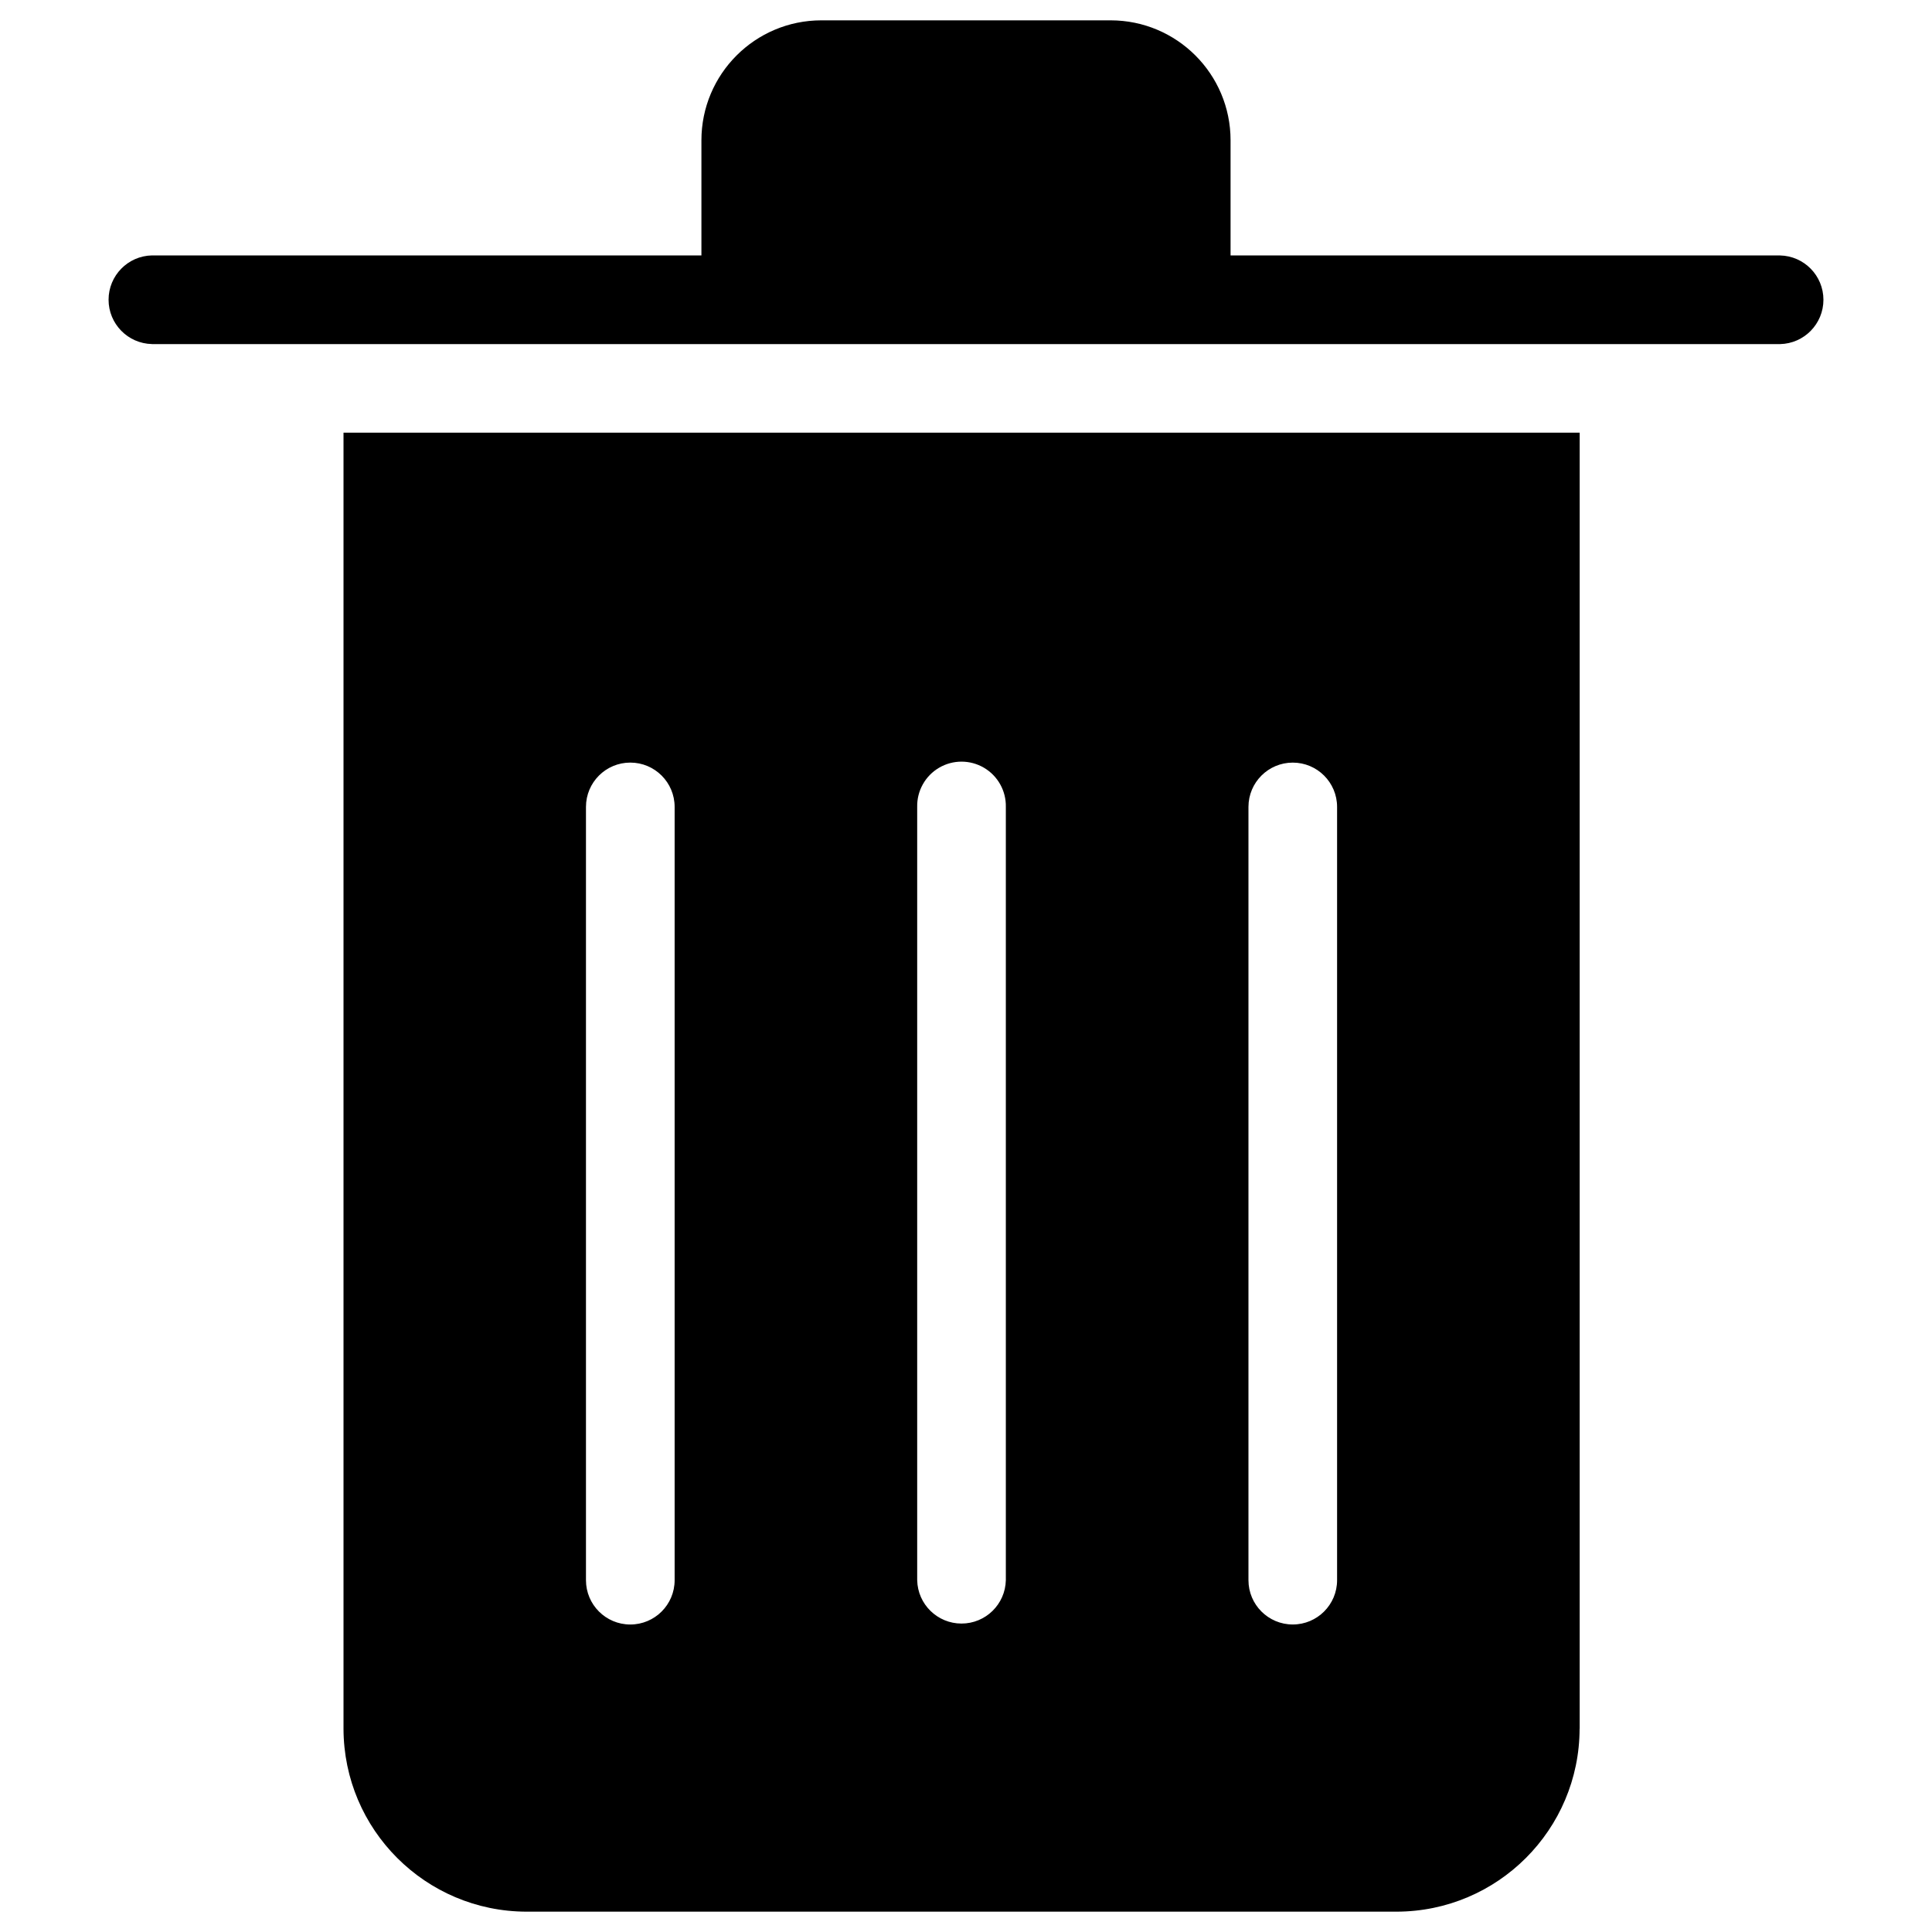
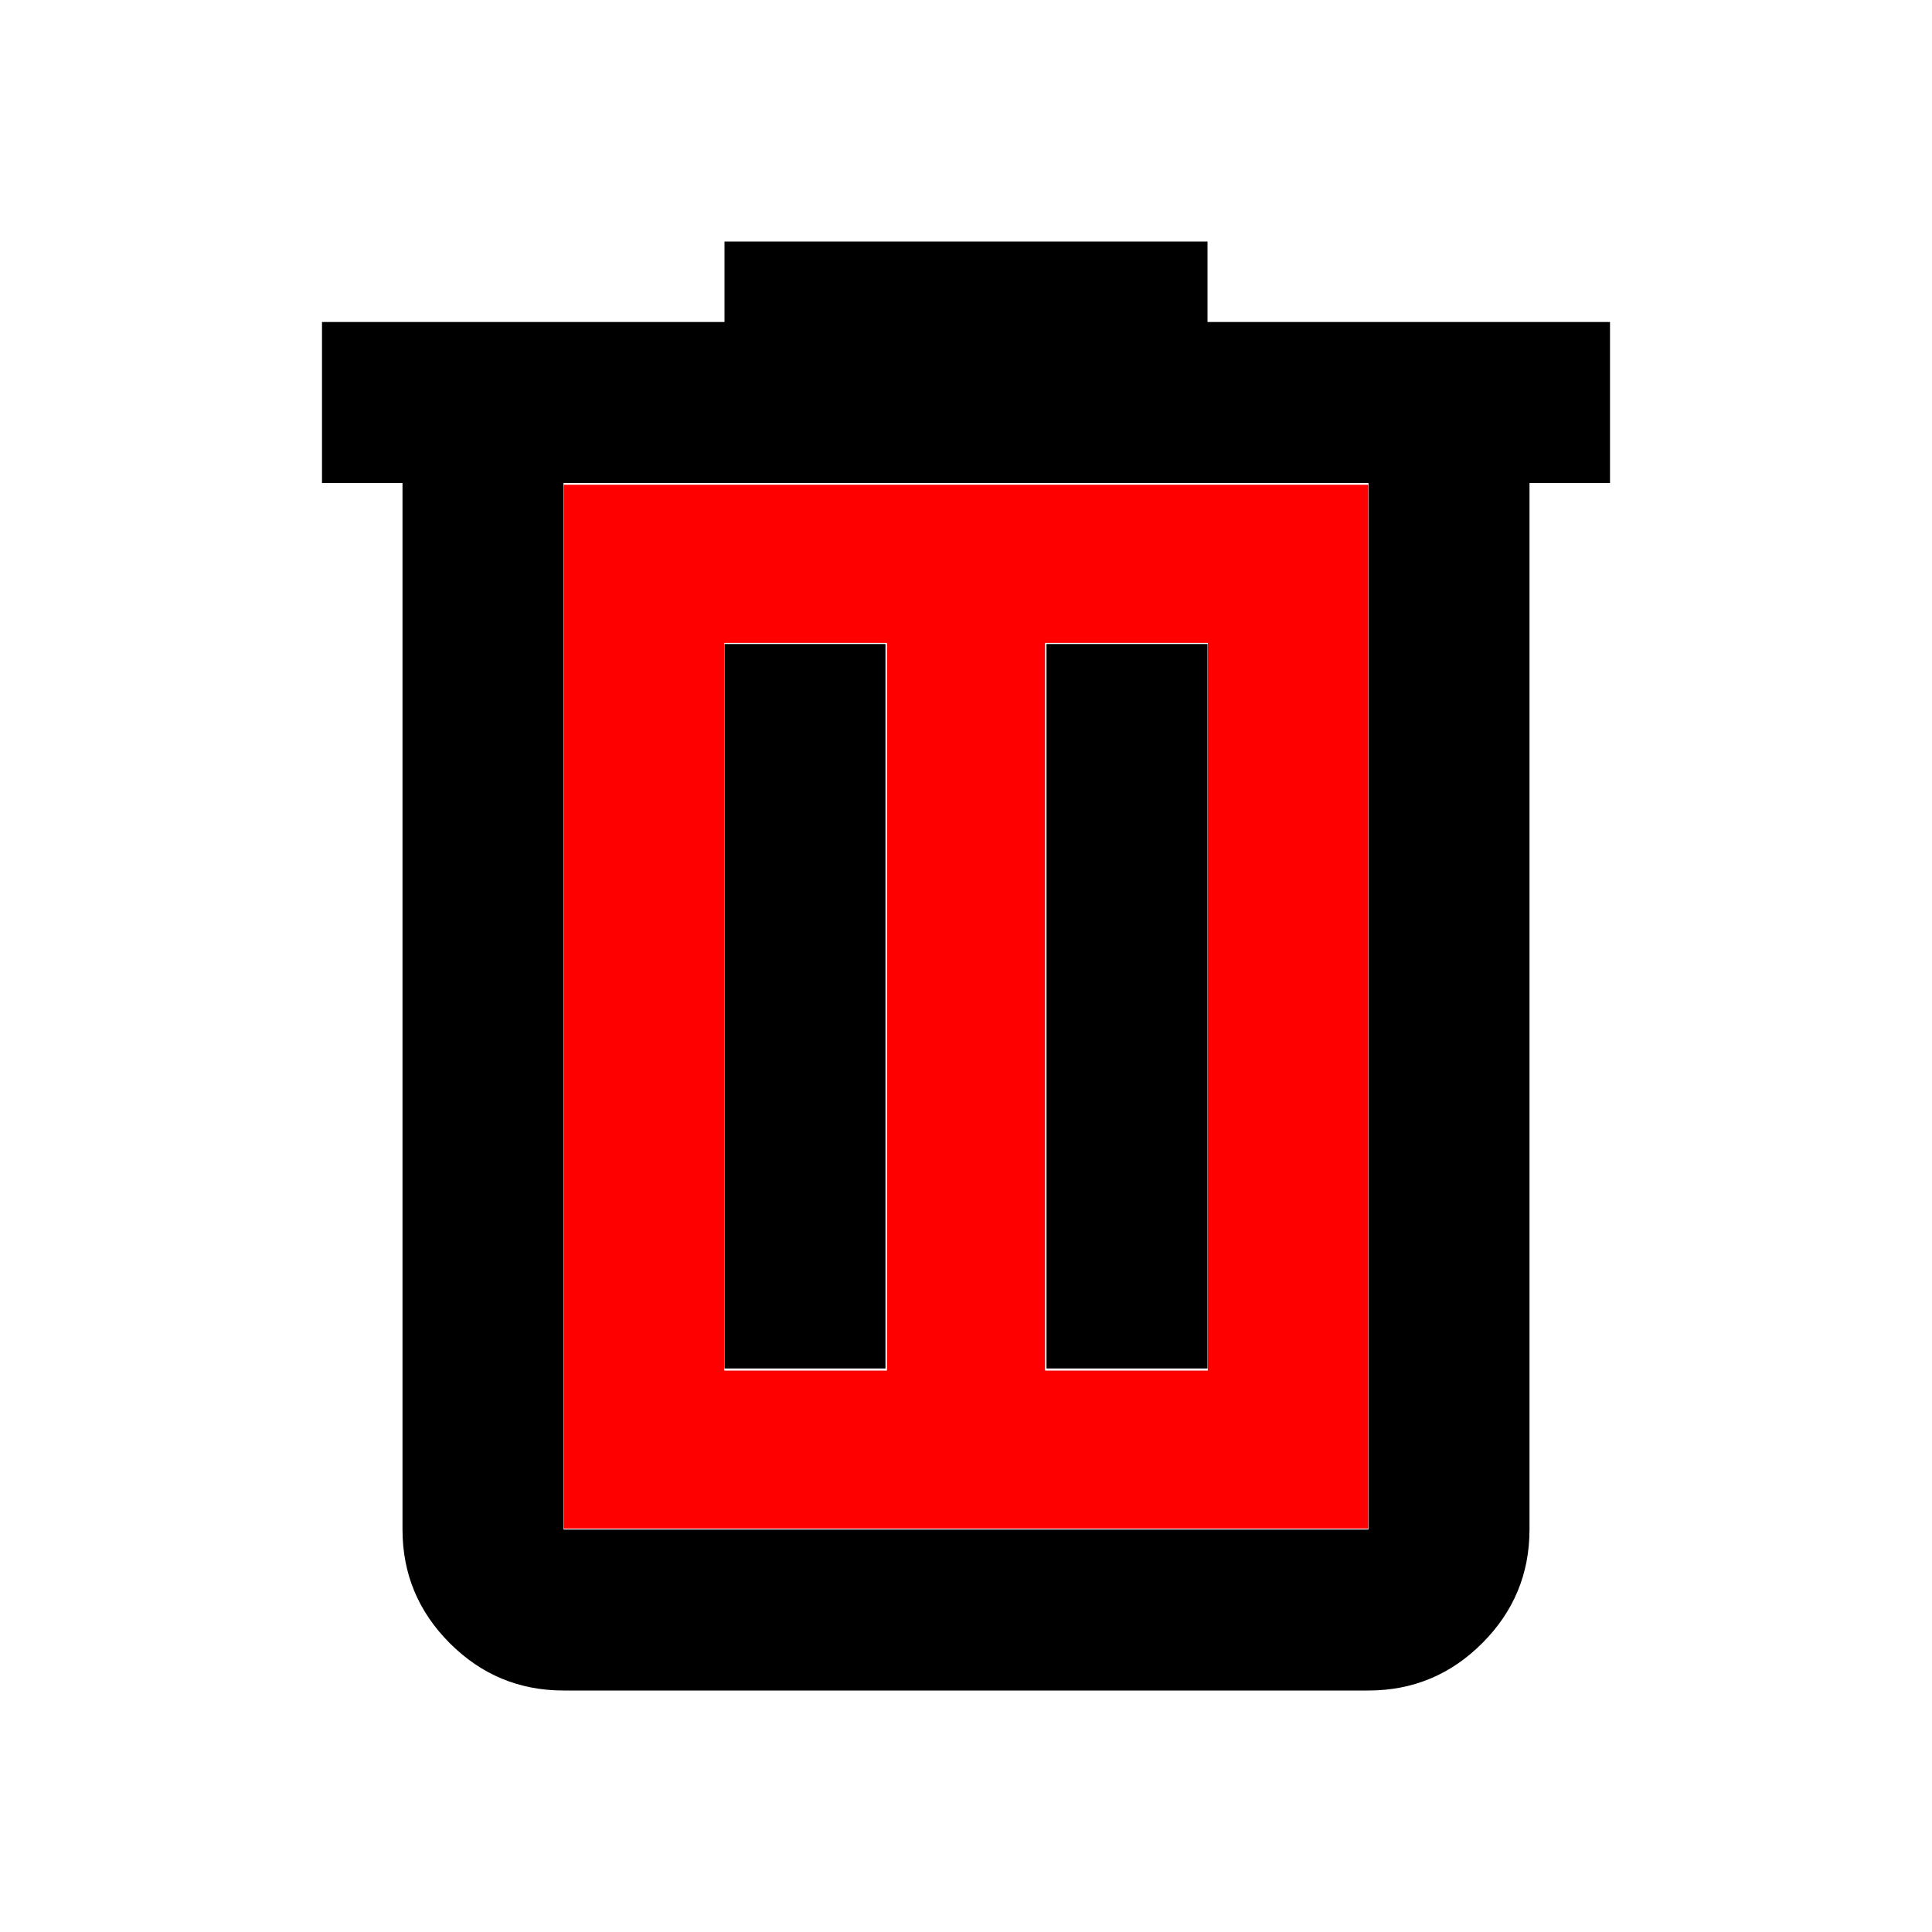
- <svg xmlns="http://www.w3.org/2000/svg" data-name="Layer 1" viewBox="0 0 95 95" x="0px" y="0px">
-   <path d="M61.389,77.7V39.678a2.179,2.179,0,1,1,4.358,0V77.7a2.179,2.179,0,0,1-4.358,0ZM45.1,77.7V39.678a2.18,2.18,0,1,1,4.359,0V77.7a2.18,2.18,0,0,1-4.359,0Zm-16.287,0V39.678a2.18,2.18,0,0,1,4.36,0V77.7a2.18,2.18,0,0,1-4.36,0ZM77.676,85V21.275H16.891V85a9.015,9.015,0,0,0,9,9H68.672a9.015,9.015,0,0,0,9-9Zm-70.2-68.08H87.528a2.18,2.18,0,0,0,0-4.359H60.509V6.9a5.9,5.9,0,0,0-5.9-5.9H40.39a5.9,5.9,0,0,0-5.9,5.9v5.659H7.472a2.18,2.18,0,0,0,0,4.359Z" style="" fill-rule="evenodd" />
+ <svg xmlns="http://www.w3.org/2000/svg" height="24" viewBox="0 -960 960 960" width="24" version="1.1" id="svg1">
+   <defs id="defs1" />
+   <path d="M280-120q-33 0-56.5-23.5T200-200v-520h-40v-80h200v-40h240v40h200v80h-40v520q0 33-23.5 56.5T680-120H280Zm400-600H280v520h400v-520ZM360-280h80v-360h-80v360Zm160 0h80v-360h-80v360ZM280-720v520-520Z" id="path1" />
+   <path style="fill:#ff0000;stroke-width:0.029" d="M 7.004,12.505 V 6.022 H 12 16.996 V 12.505 18.989 H 12 7.004 Z m 4.014,0 V 7.986 H 10.007 8.996 v 4.52 4.52 h 1.011 1.011 z m 3.986,0 V 7.986 h -1.011 -1.011 v 4.52 4.52 h 1.011 1.011 z" id="path2" transform="matrix(40,0,0,40,0,-960)" />
</svg>
